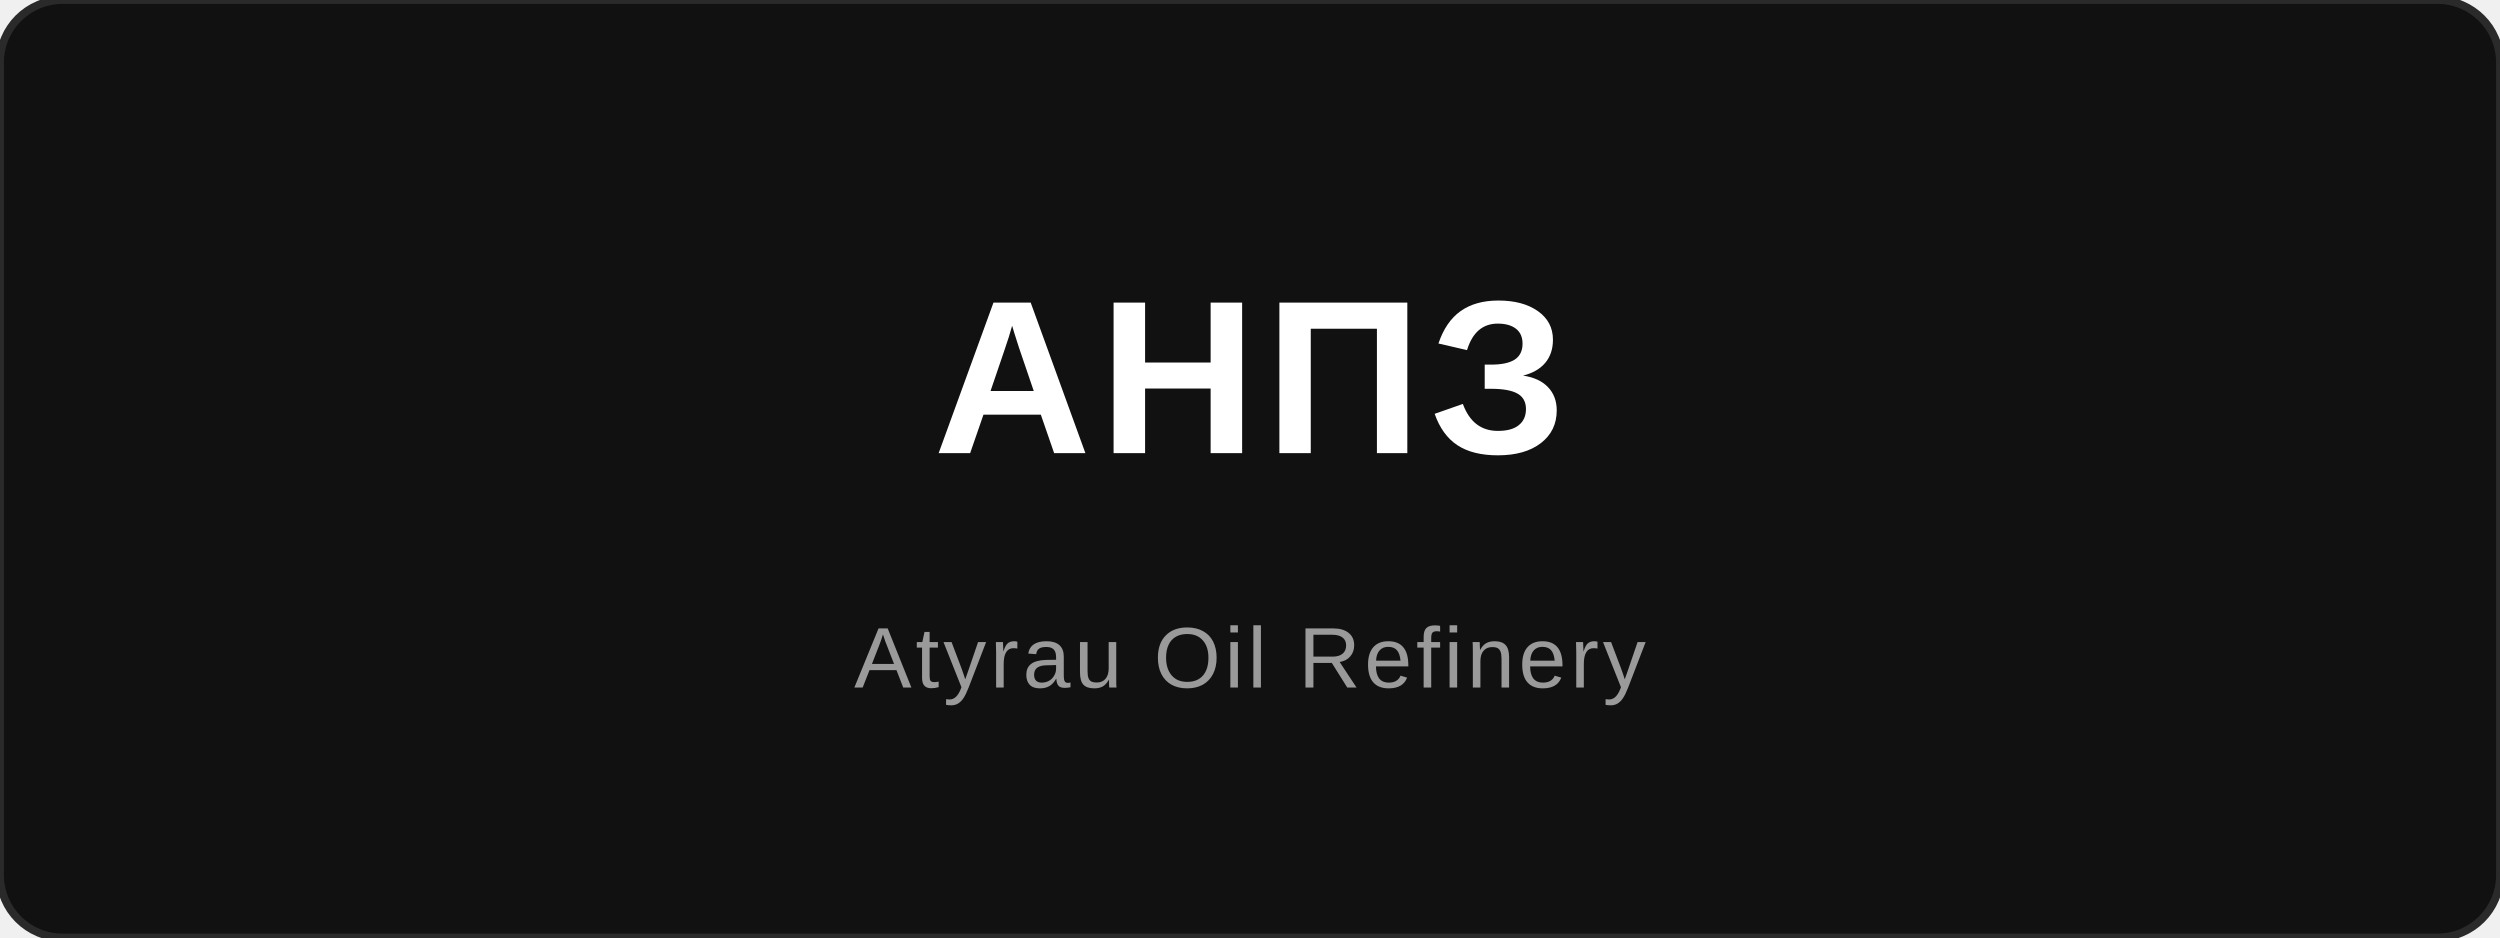
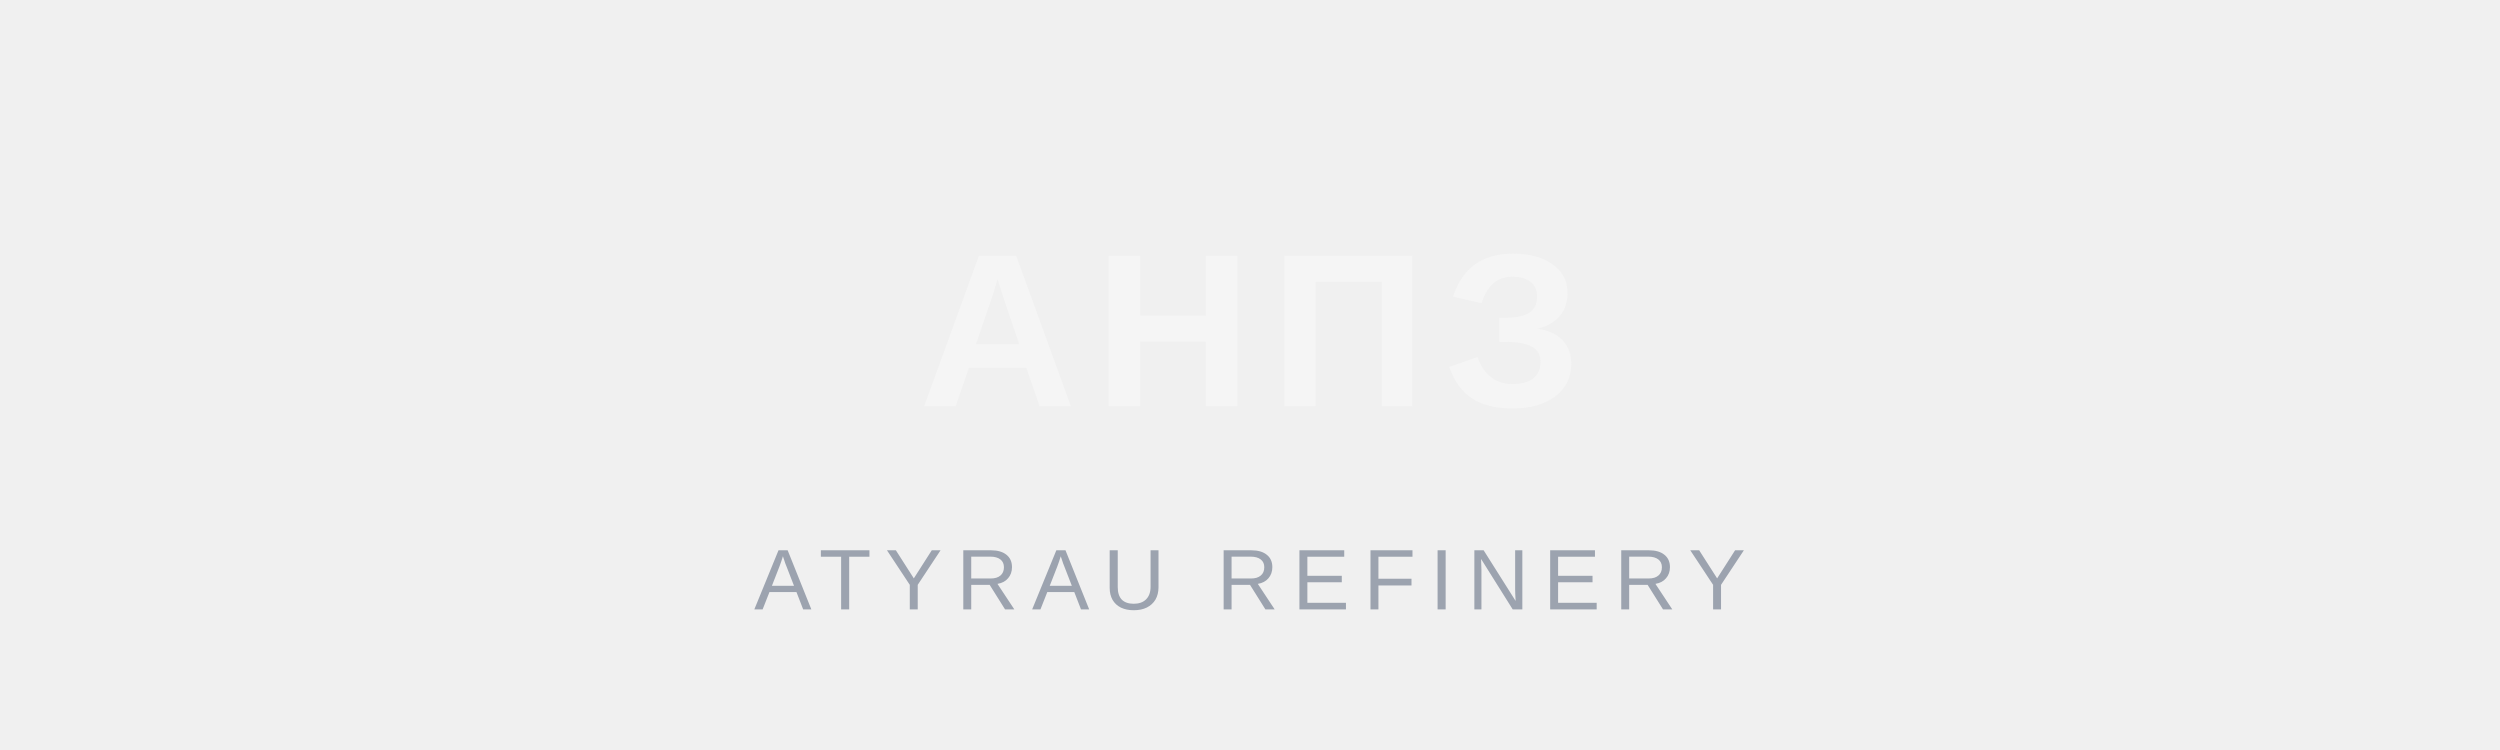
- <svg xmlns="http://www.w3.org/2000/svg" viewBox="0 0 320 120" role="img" aria-label="Atyrau Oil Refinery">
-   <rect width="320" height="120" rx="8" fill="#111111" stroke="#2a2a2a" />
-   <text x="160" y="58" text-anchor="middle" font-family="Arial, Helvetica, sans-serif" font-size="28" font-weight="700" fill="#ffffff" letter-spacing="1">АНПЗ</text>
-   <text x="160" y="88" text-anchor="middle" font-family="Arial, Helvetica, sans-serif" font-size="11" fill="#9a9a9a" letter-spacing="0.5">Atyrau Oil Refinery</text>
+ <svg xmlns="http://www.w3.org/2000/svg" viewBox="0 0 320 96" role="img" aria-label="АНПЗ">
+   <text x="160.0" y="52" text-anchor="middle" font-family="system-ui, -apple-system, Segoe UI, Arial, sans-serif" font-size="28" font-weight="700" fill="#f5f5f5" letter-spacing="0.08em">АНПЗ</text>
+   <text x="160.0" y="78" text-anchor="middle" font-family="system-ui, -apple-system, Segoe UI, Arial, sans-serif" font-size="11" font-weight="500" fill="#9ca3af" letter-spacing="0.16em">ATYRAU REFINERY</text>
</svg>
